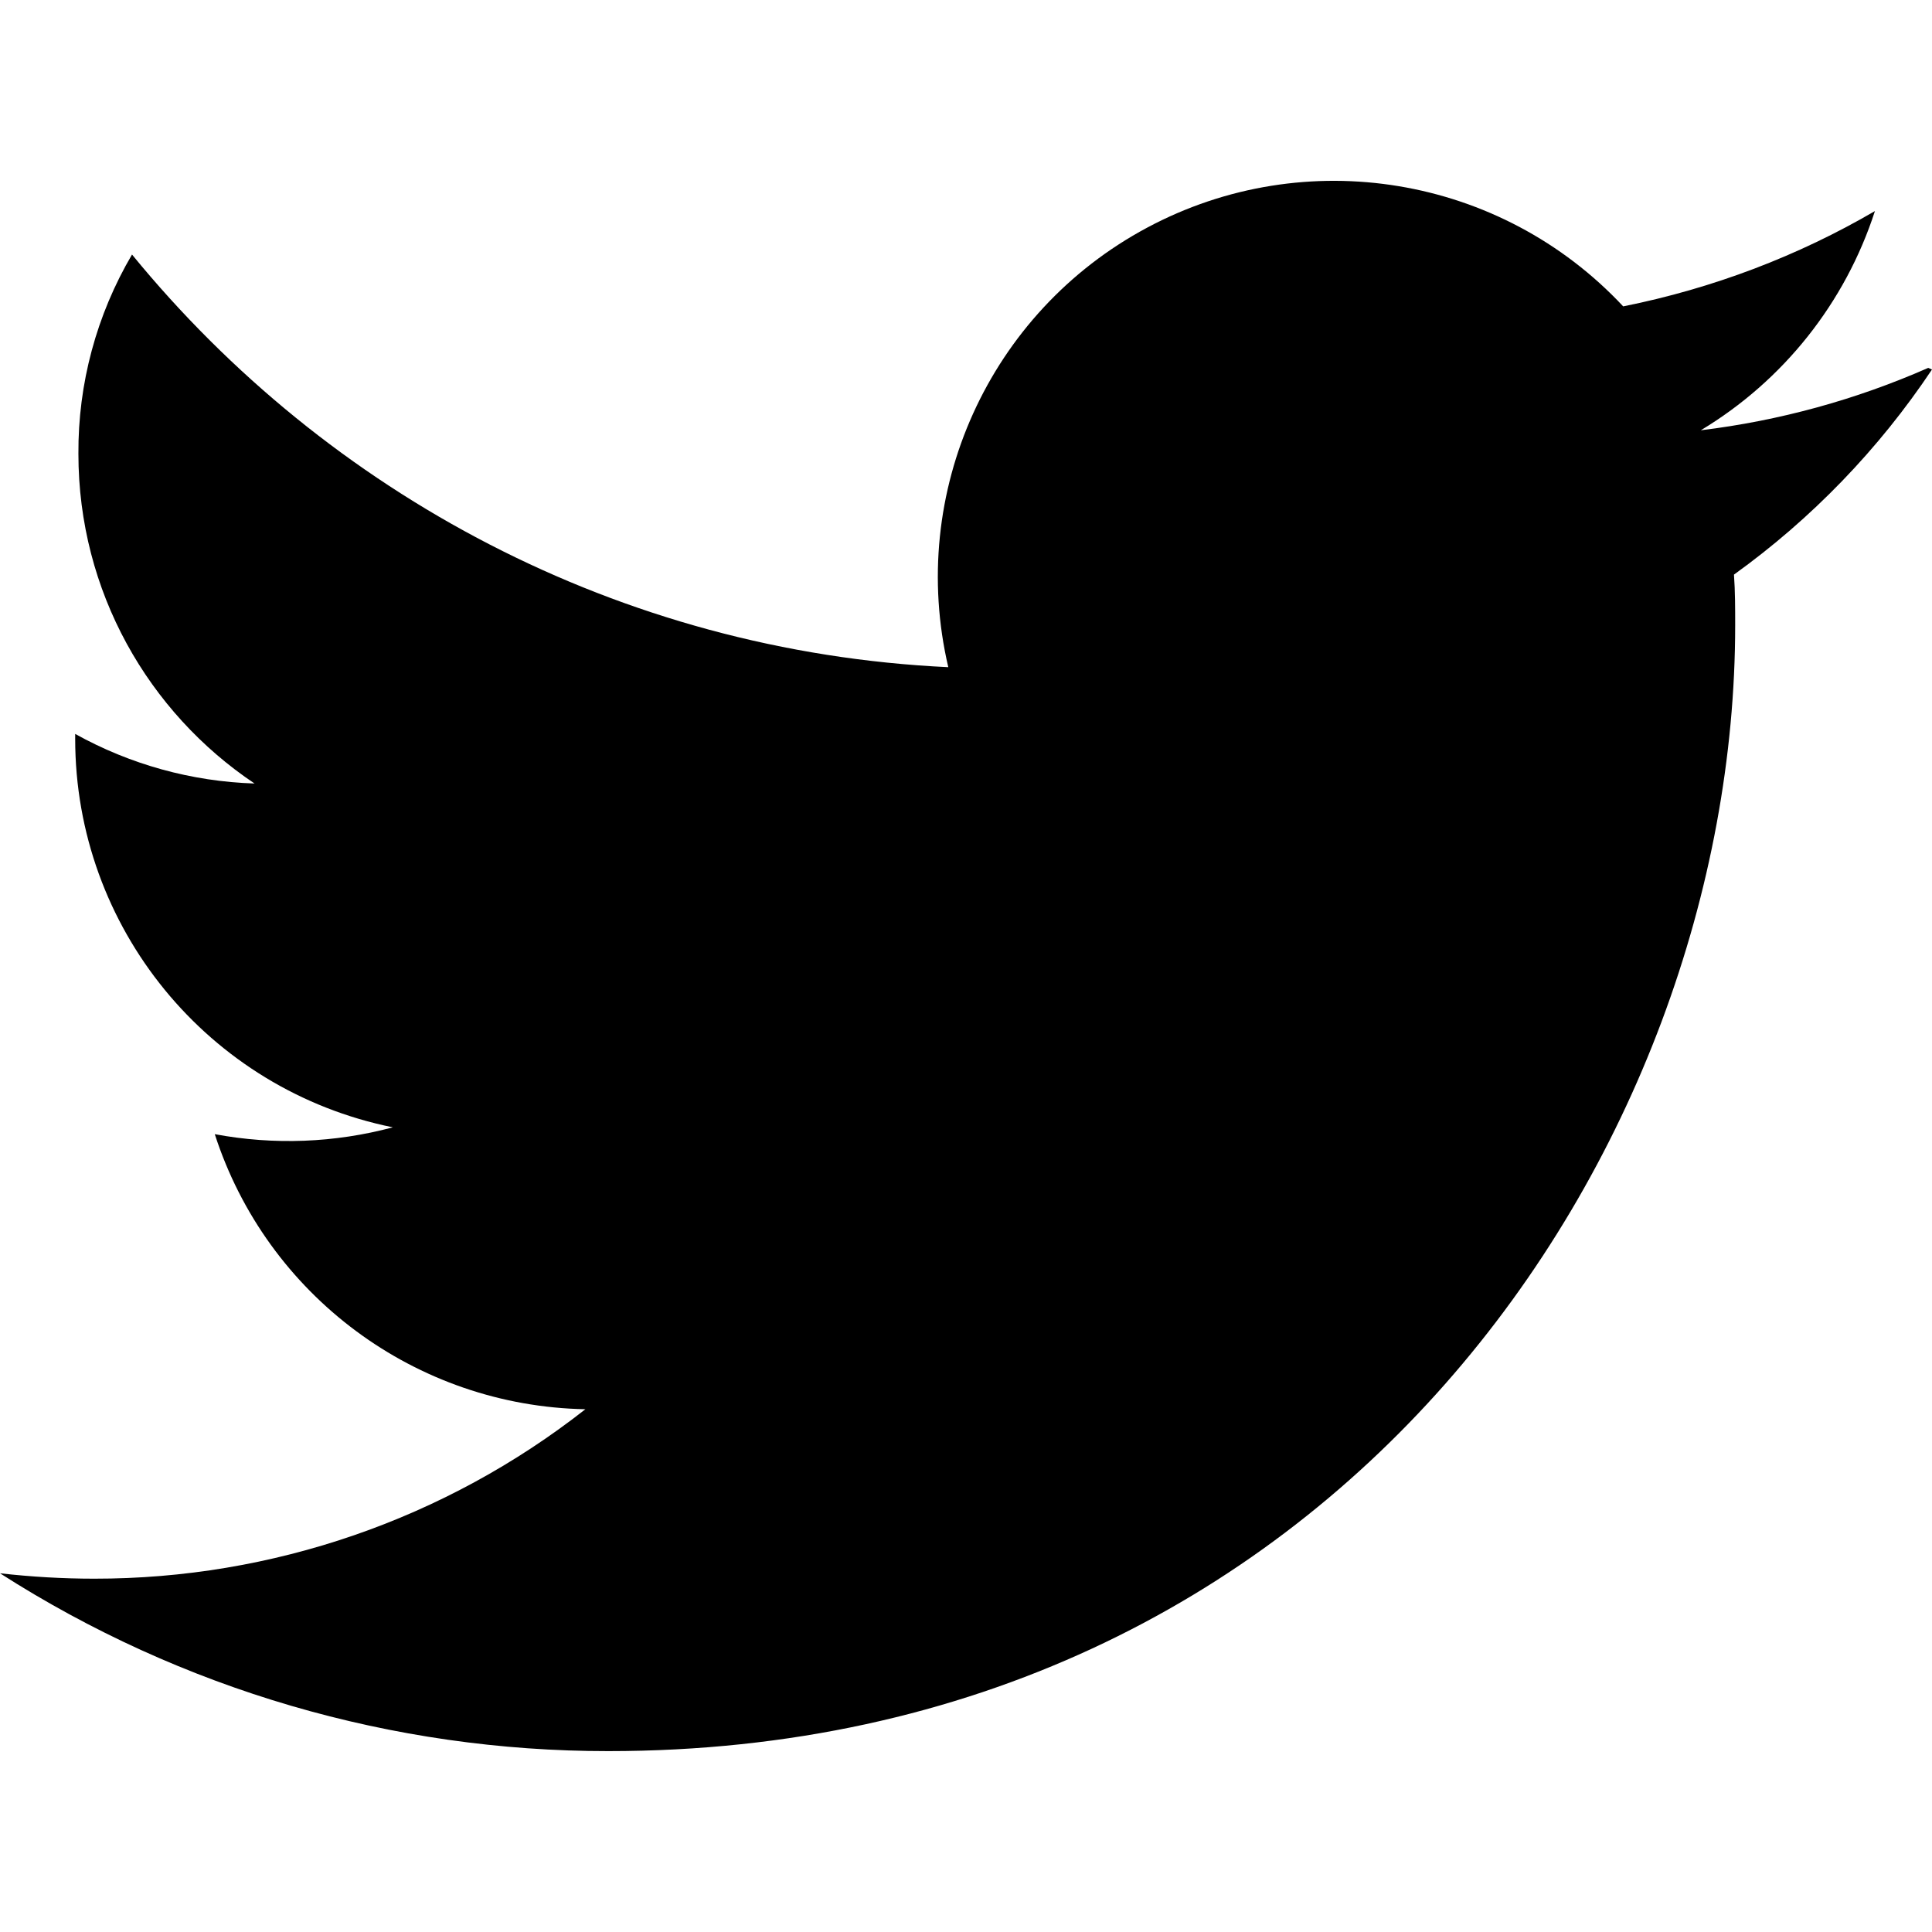
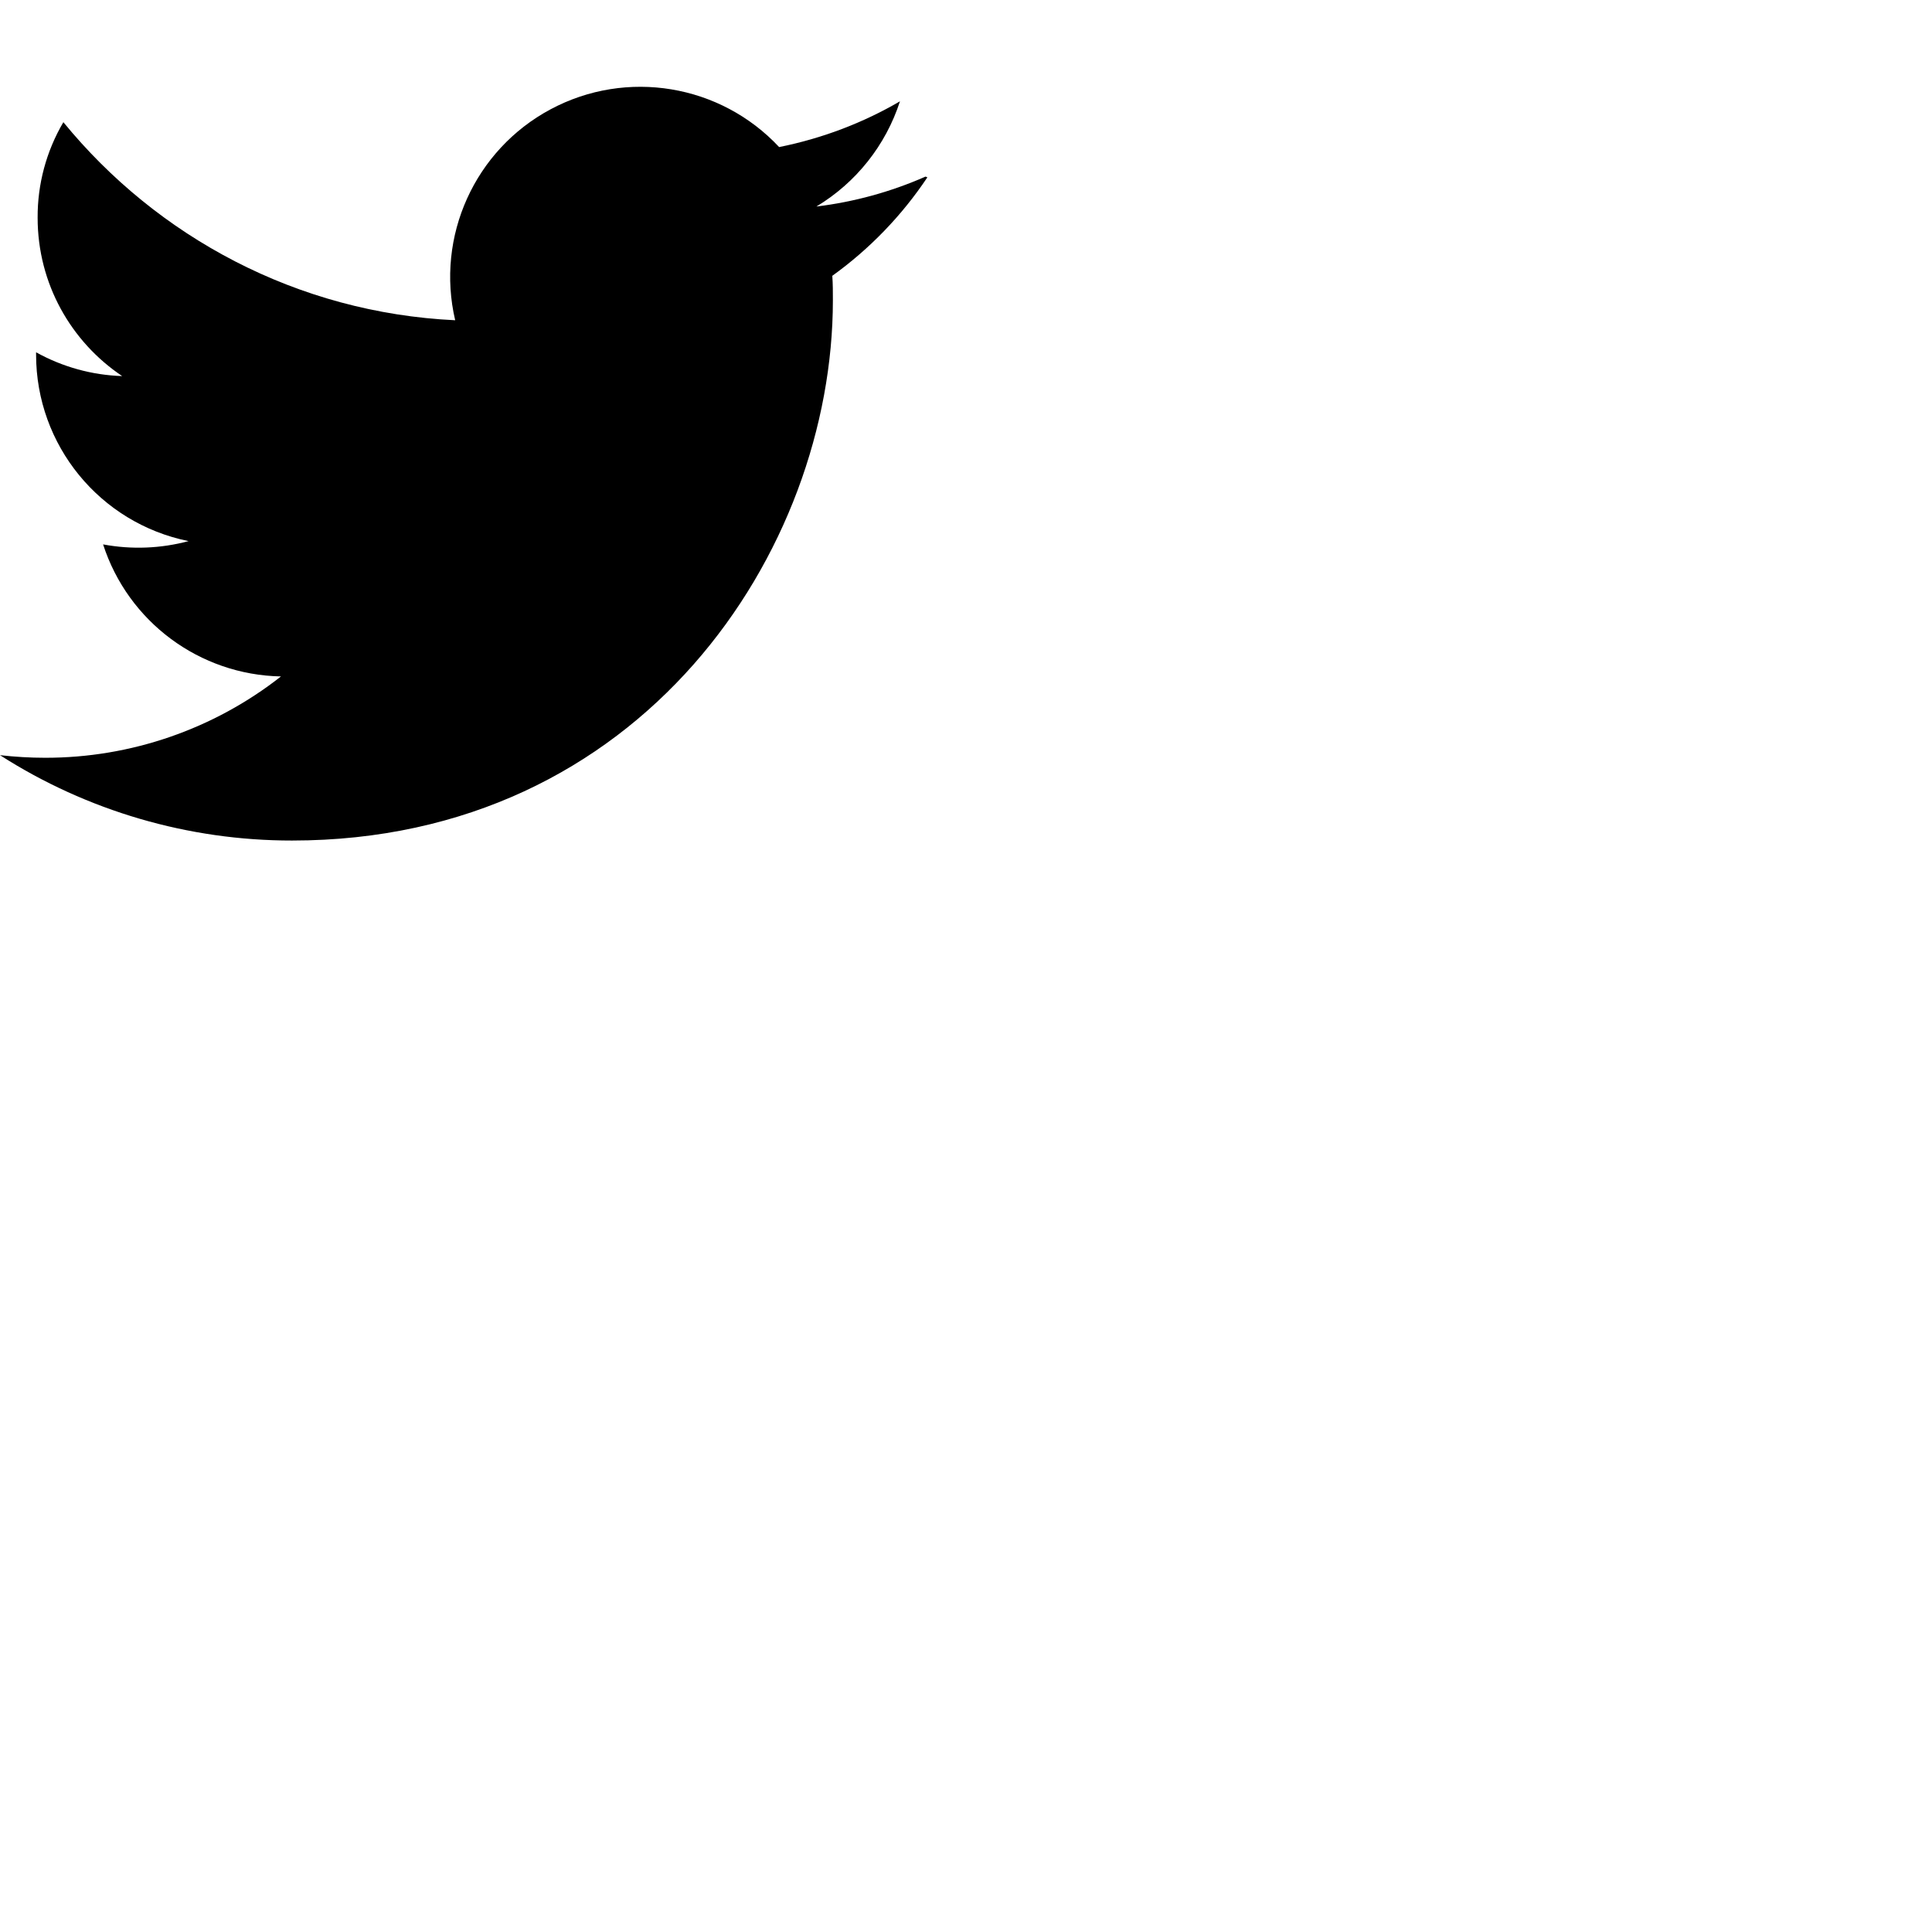
- <svg xmlns="http://www.w3.org/2000/svg" role="img" viewBox="0 0 24 24">
+ <svg xmlns="http://www.w3.org/2000/svg" role="img" viewBox="0 0 50 50" width="50px" height="50px">
  <path d="M23.953 4.57a10 10 0 01-2.825.775 4.958 4.958 0 002.163-2.723c-.951.555-2.005.959-3.127 1.184a4.92 4.92 0 00-8.384 4.482C7.69 8.095 4.067 6.13 1.64 3.162a4.822 4.822 0 00-.666 2.475c0 1.71.87 3.213 2.188 4.096a4.904 4.904 0 01-2.228-.616v.06a4.923 4.923 0 003.946 4.827 4.996 4.996 0 01-2.212.085 4.936 4.936 0 004.604 3.417 9.867 9.867 0 01-6.102 2.105c-.39 0-.779-.023-1.17-.067a13.995 13.995 0 007.557 2.209c9.053 0 13.998-7.496 13.998-13.985 0-.21 0-.42-.015-.63A9.935 9.935 0 0024 4.59z" />
</svg>
